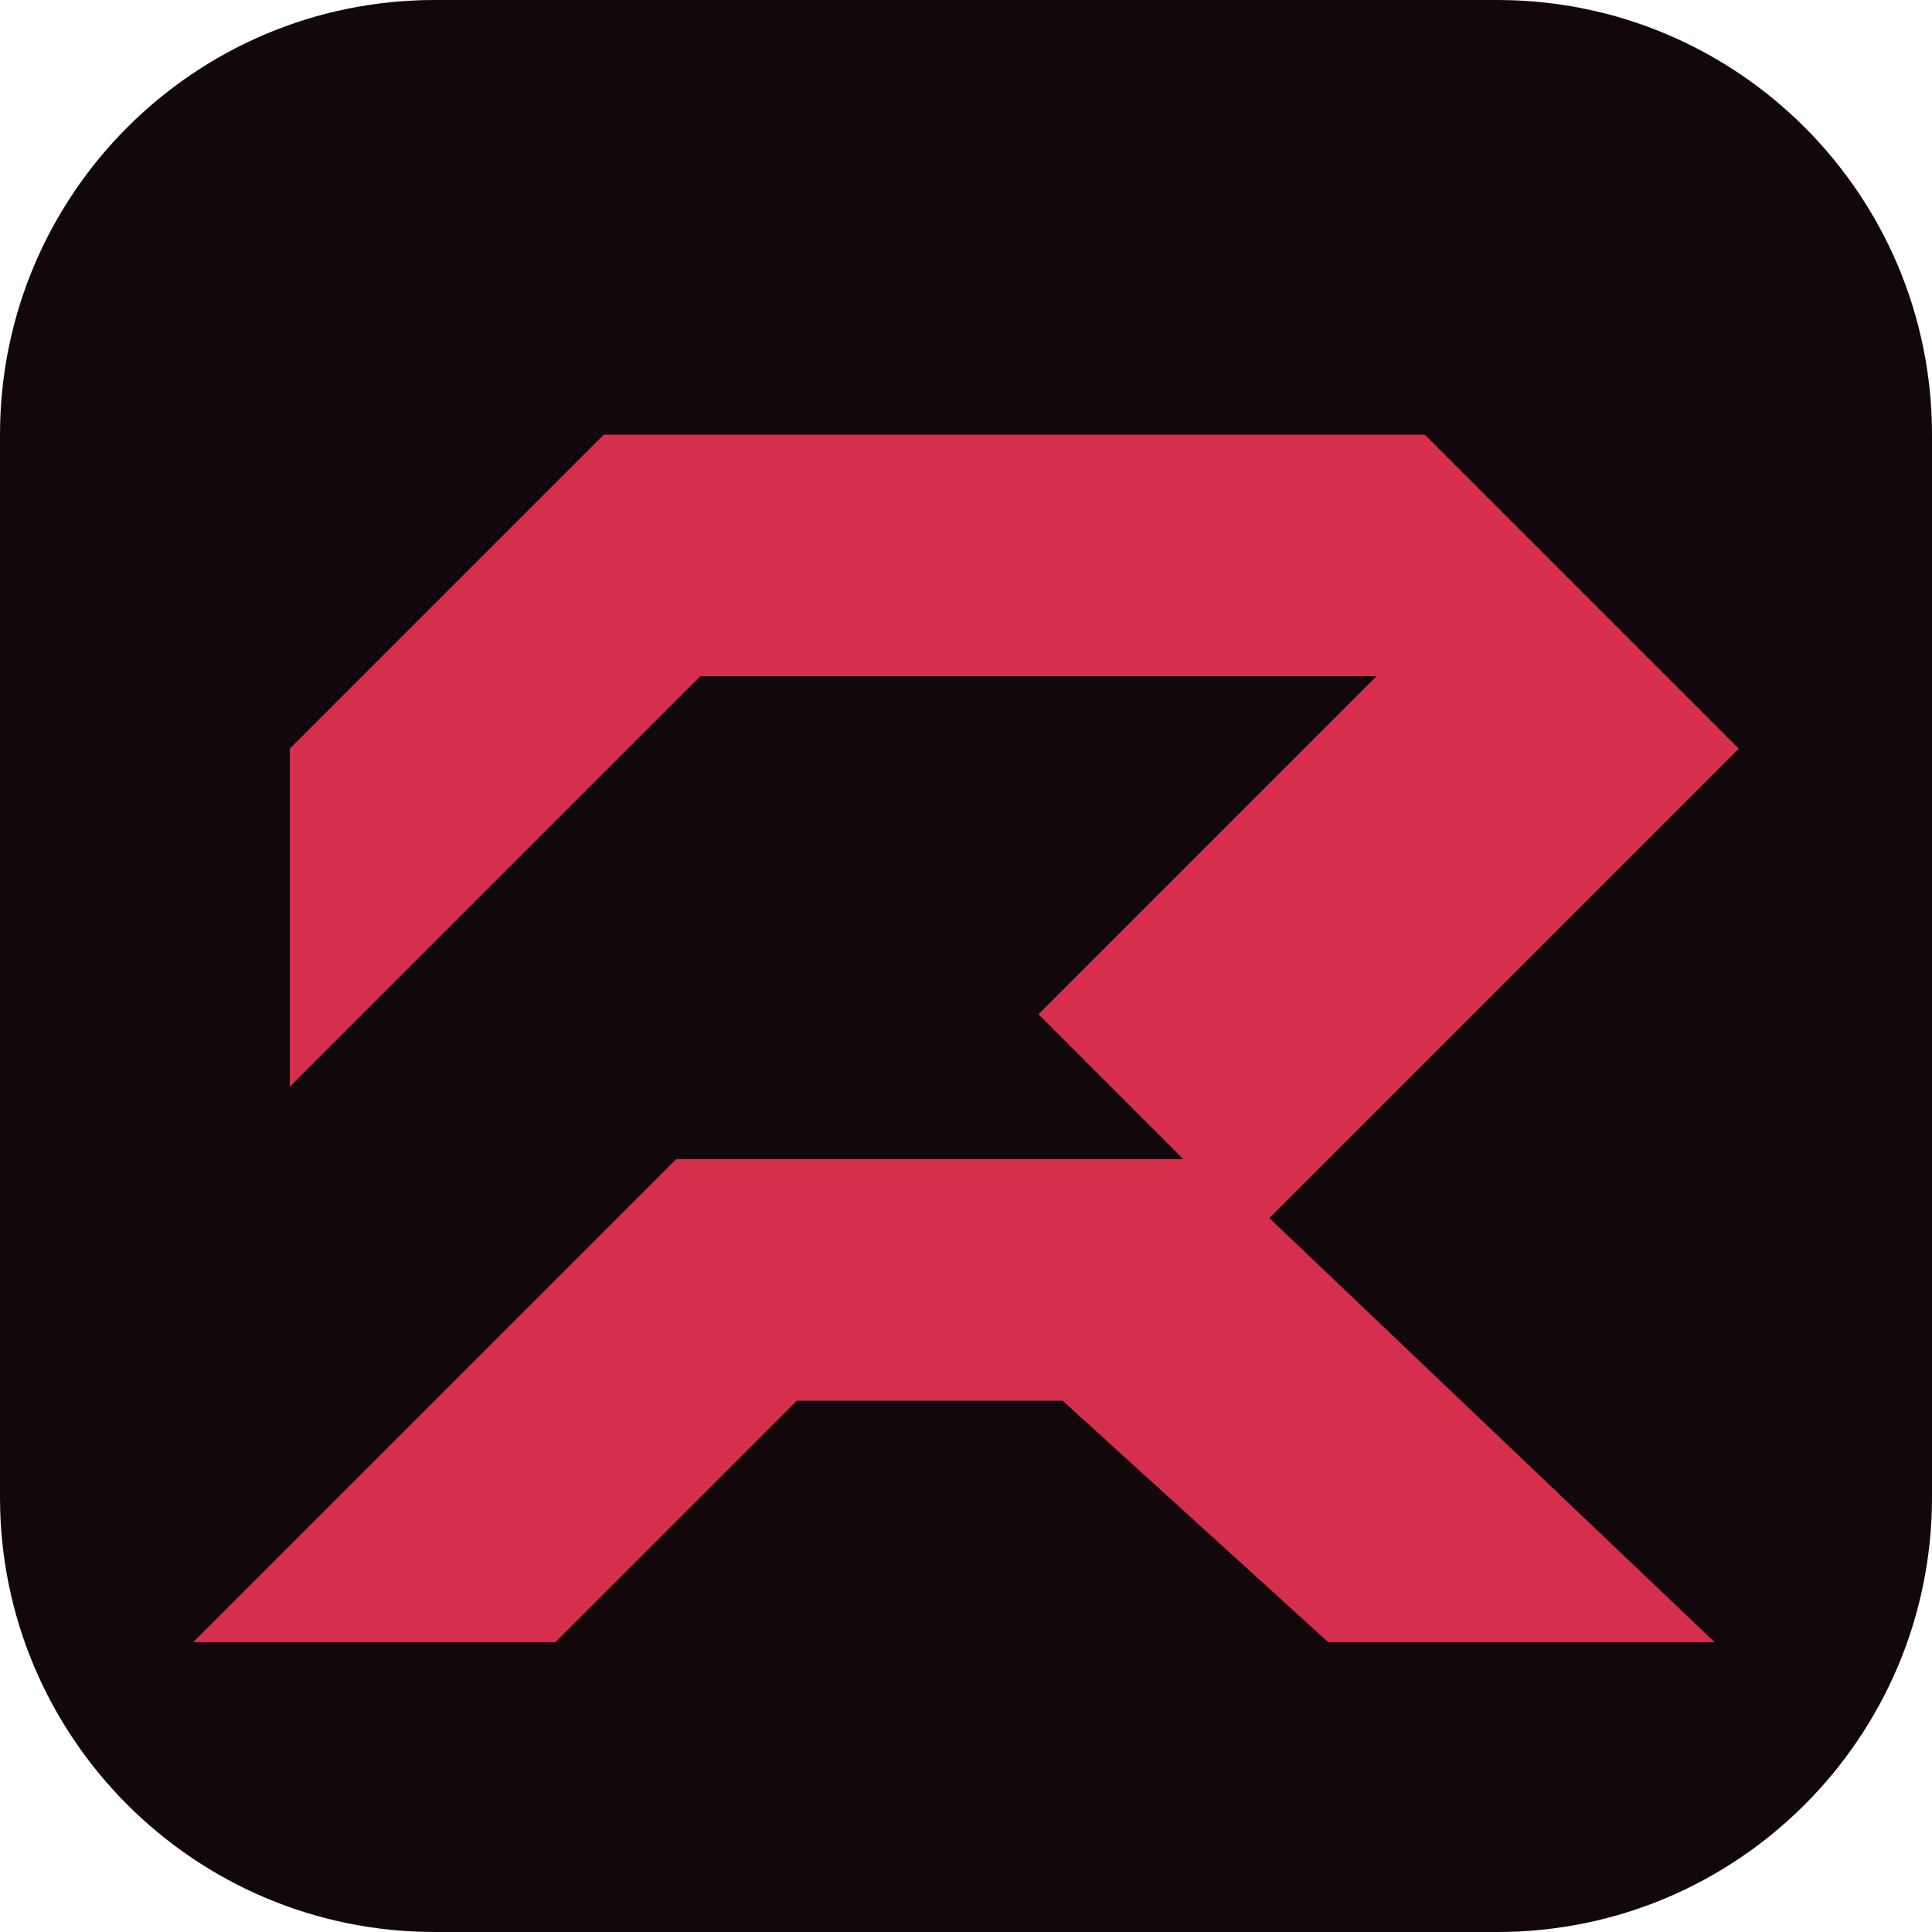
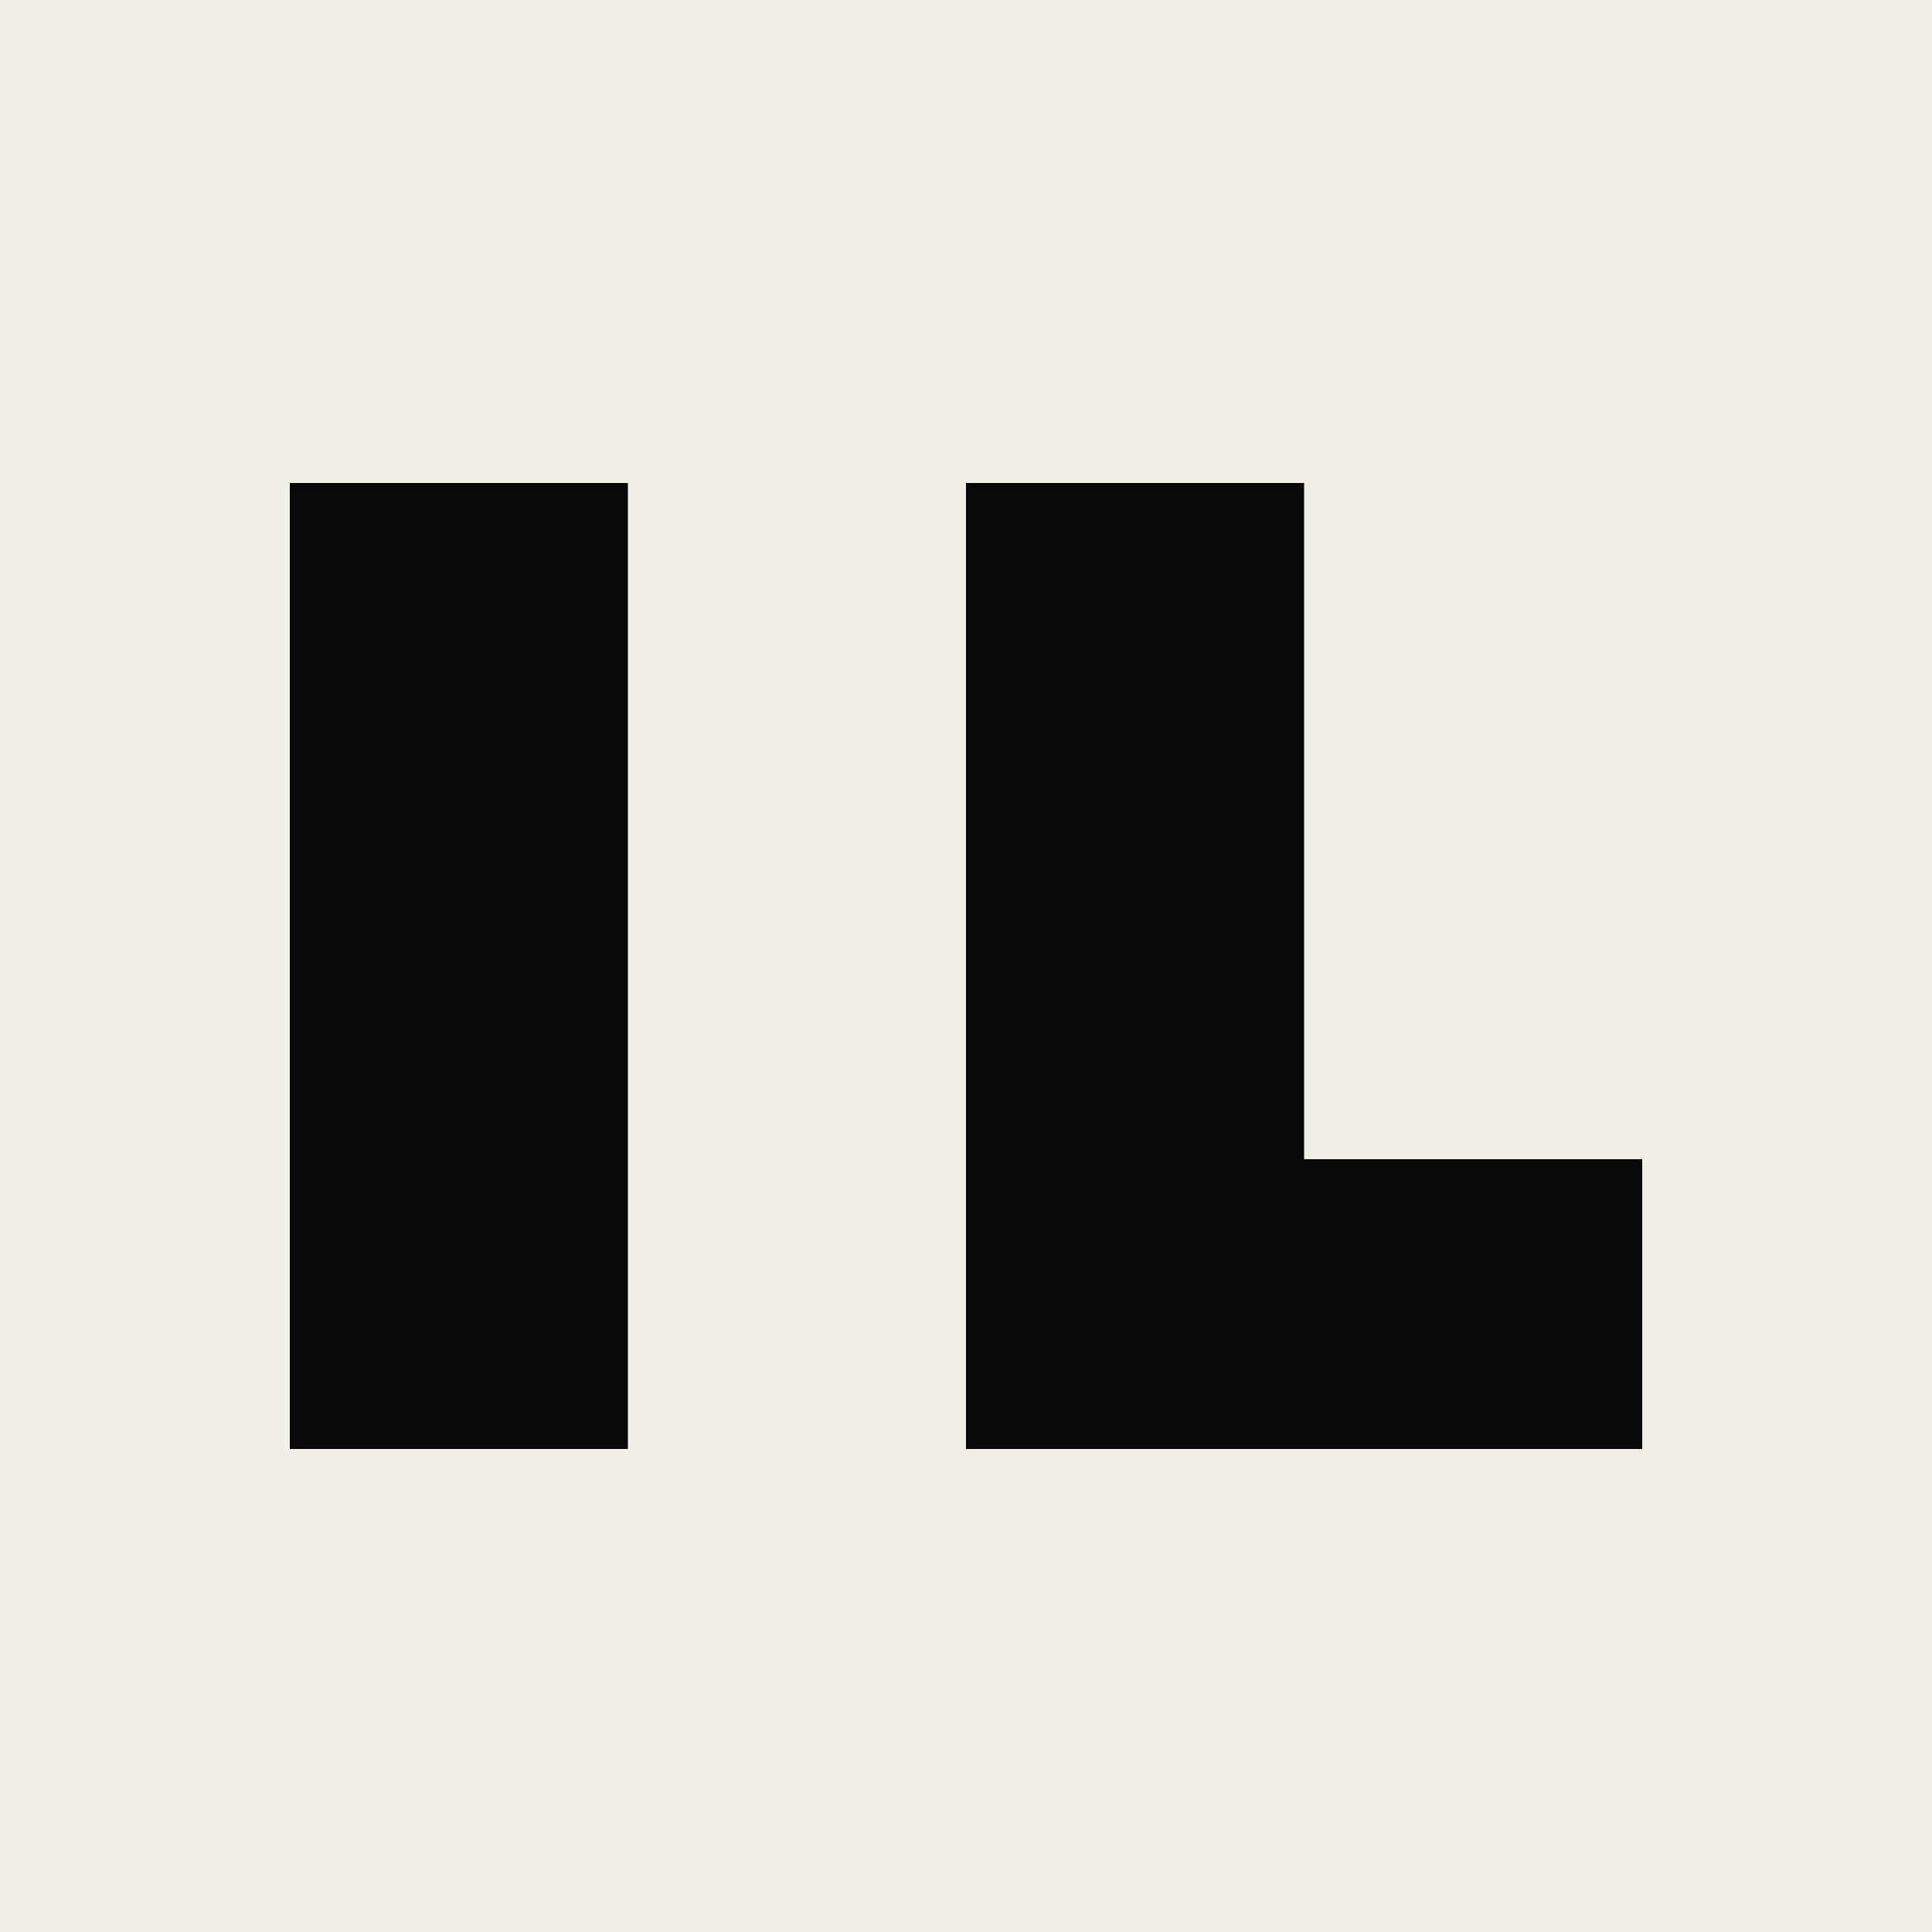
- <svg xmlns="http://www.w3.org/2000/svg" viewBox="0 0 80 80">
-   <rect width="80" height="80" rx="18" fill="#12080b" />
-   <path fill="#d62f4d" d="M12 45V31L25 18h34l13 13-20 20-9-9 14-14H29L12 45Z" />
-   <path fill="#d62f4d" d="m8 68 20-20h22l21 20H55L44 58H33L23 68H8Z" />
+ <svg xmlns="http://www.w3.org/2000/svg" viewBox="0 0 40 40">
+   <rect width="40" height="40" fill="#F2EFE8" />
+   <path transform="translate(4 4)" fill="#080808" d="M2 26V6h7v14h7V6h7v14h7v6H16v-6H9v6Z" />
</svg>
